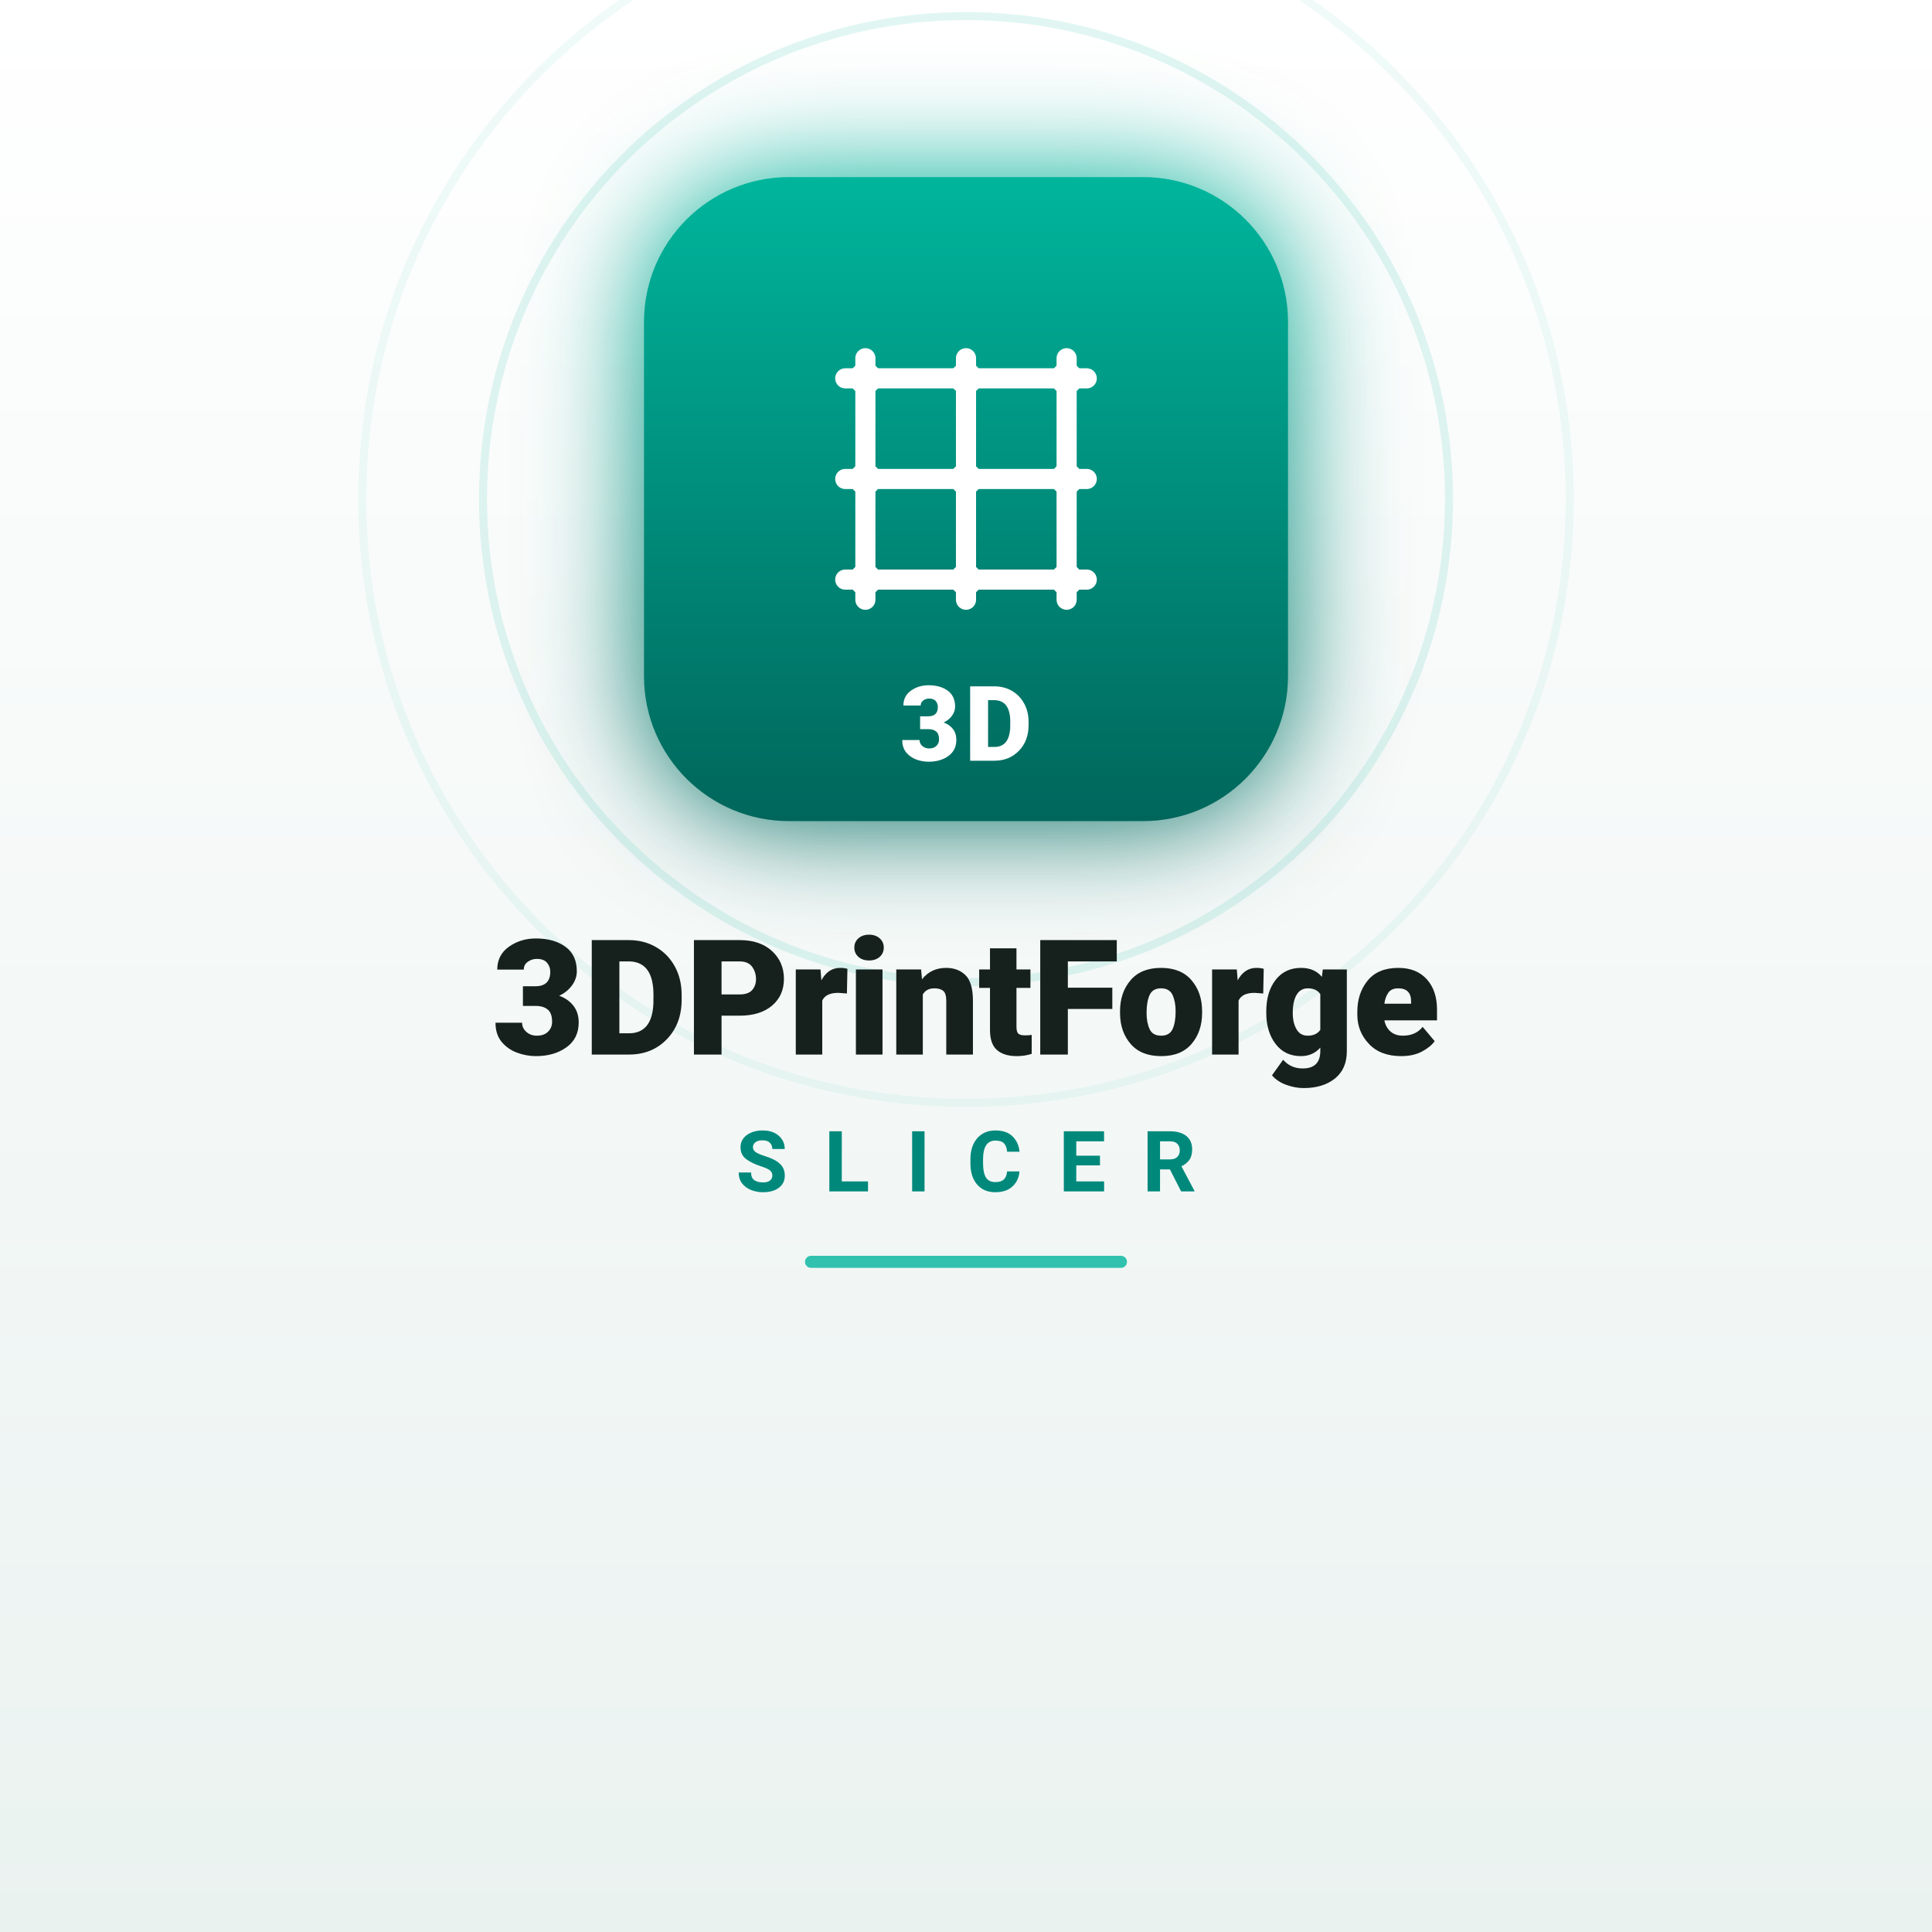
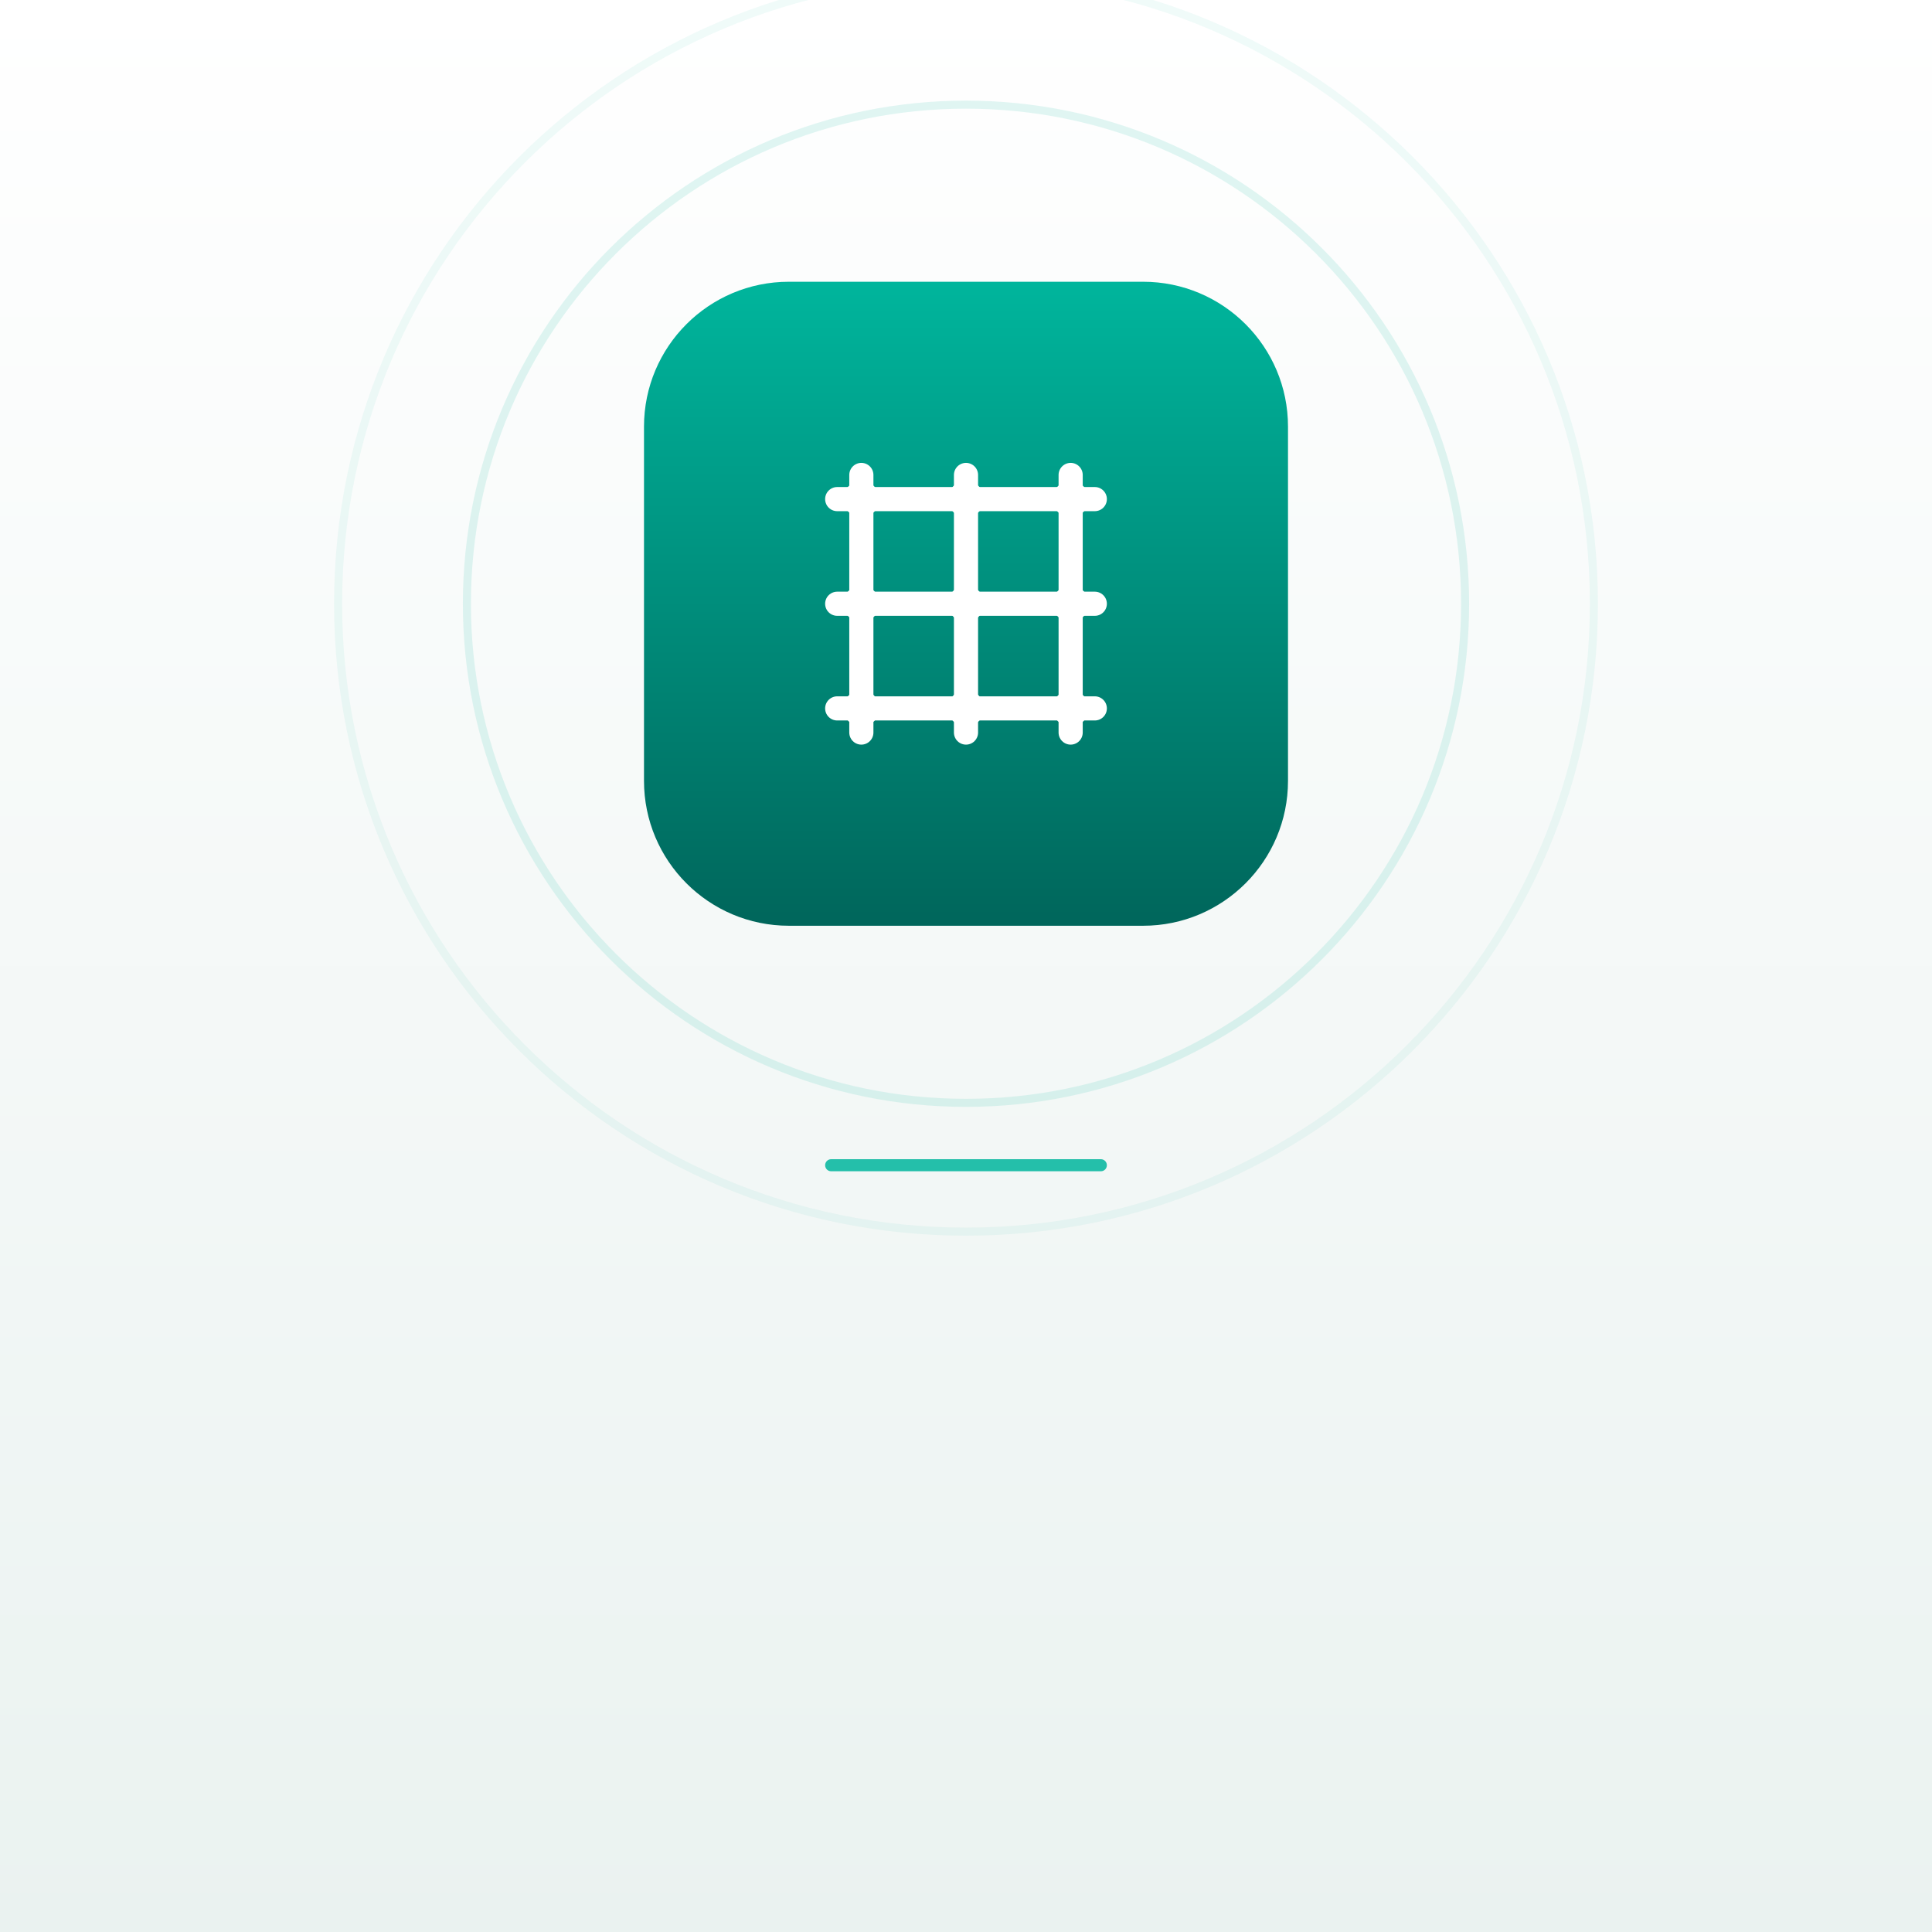
<svg xmlns="http://www.w3.org/2000/svg" width="480" height="480" viewBox="0 0 480 480">
  <defs>
    <linearGradient id="bg" x1="0" y1="0" x2="0" y2="1">
      <stop offset="0" stop-color="#FFFFFF" />
      <stop offset="1" stop-color="#EAF2F0" />
    </linearGradient>
    <linearGradient id="mark" x1="0" y1="0" x2="0" y2="1">
      <stop offset="0" stop-color="#00B59C" />
      <stop offset="1" stop-color="#00665B" />
    </linearGradient>
-     <filter id="glow" x="-40%" y="-40%" width="180%" height="180%">
-       <feGaussianBlur stdDeviation="14" result="b" />
-       <feMerge>
-         <feMergeNode in="b" />
-         <feMergeNode in="SourceGraphic" />
-       </feMerge>
-     </filter>
  </defs>
  <rect width="480" height="480" fill="url(#bg)" />
-   <circle cx="240" cy="124" r="120" fill="none" stroke="#00B59C" stroke-width="2" opacity="0.12" />
-   <circle cx="240" cy="124" r="150" fill="none" stroke="#00B59C" stroke-width="2" opacity="0.06" />
-   <g filter="url(#glow)">
-     <rect x="160" y="44" width="160" height="160" rx="36" fill="url(#mark)" />
+   <circle cx="240" cy="150" r="124" fill="none" stroke="#00B59C" stroke-width="2" opacity="0.12" />
+   <circle cx="240" cy="150" r="156" fill="none" stroke="#00B59C" stroke-width="2" opacity="0.06" />
+   <rect x="160" y="70" width="160" height="160" rx="36" fill="url(#mark)" />
+   <g transform="translate(240 150)" stroke="#FFFFFF" stroke-width="6" stroke-linecap="round" fill="none">
+     <line x1="-26" y1="-32" x2="-26" y2="32" />
+     <line x1="0" y1="-32" x2="0" y2="32" />
+     <line x1="26" y1="-32" x2="26" y2="32" />
+     <line x1="-32" y1="-26" x2="32" y2="-26" />
+     <line x1="-32" y1="0" x2="32" y2="0" />
+     <line x1="-32" y1="26" x2="32" y2="26" />
  </g>
-   <g transform="translate(240 119)" stroke="#FFFFFF" stroke-width="5" stroke-linecap="round" fill="none">
-     <line x1="-25" y1="-30" x2="-25" y2="30" />
-     <line x1="0" y1="-30" x2="0" y2="30" />
-     <line x1="25" y1="-30" x2="25" y2="30" />
-     <line x1="-30" y1="-25" x2="30" y2="-25" />
-     <line x1="-30" y1="0" x2="30" y2="0" />
-     <line x1="-30" y1="25" x2="30" y2="25" />
+   <g transform="translate(240 150)" fill="#FFFFFF">
+     <circle cx="-26" cy="-26" r="4.5" />
+     <circle cx="0" cy="-26" r="4.5" />
+     <circle cx="26" cy="-26" r="4.5" />
+     <circle cx="-26" cy="0" r="4.5" />
+     <circle cx="0" cy="0" r="4.5" />
+     <circle cx="26" cy="0" r="4.5" />
+     <circle cx="-26" cy="26" r="4.5" />
+     <circle cx="0" cy="26" r="4.5" />
+     <circle cx="26" cy="26" r="4.5" />
  </g>
-   <g transform="translate(240 119)" fill="#FFFFFF">
-     <circle cx="-25" cy="-25" r="4" />
-     <circle cx="0" cy="-25" r="4" />
-     <circle cx="25" cy="-25" r="4" />
-     <circle cx="-25" cy="0" r="4" />
-     <circle cx="0" cy="0" r="4" />
-     <circle cx="25" cy="0" r="4" />
-     <circle cx="-25" cy="25" r="4" />
-     <circle cx="0" cy="25" r="4" />
-     <circle cx="25" cy="25" r="4" />
-   </g>
-   <text x="240" y="189" text-anchor="middle" font-family="-apple-system, Segoe UI, Roboto, sans-serif" font-weight="800" font-size="26" fill="#FFFFFF" letter-spacing="1">3D</text>
-   <text x="240" y="262" text-anchor="middle" font-family="-apple-system, Segoe UI, Roboto, sans-serif" font-weight="800" font-size="40" fill="#16211E" letter-spacing="-0.5">3DPrintForge</text>
-   <text x="240" y="296" text-anchor="middle" font-family="-apple-system, Segoe UI, Roboto, sans-serif" font-weight="600" font-size="21" fill="#00897B" letter-spacing="9">SLICER</text>
-   <rect x="200" y="312" width="80" height="3" rx="1.5" fill="#00B59C" opacity="0.8" />
+   <rect x="205" y="288" width="70" height="3" rx="1.5" fill="#00B59C" opacity="0.85" />
</svg>
